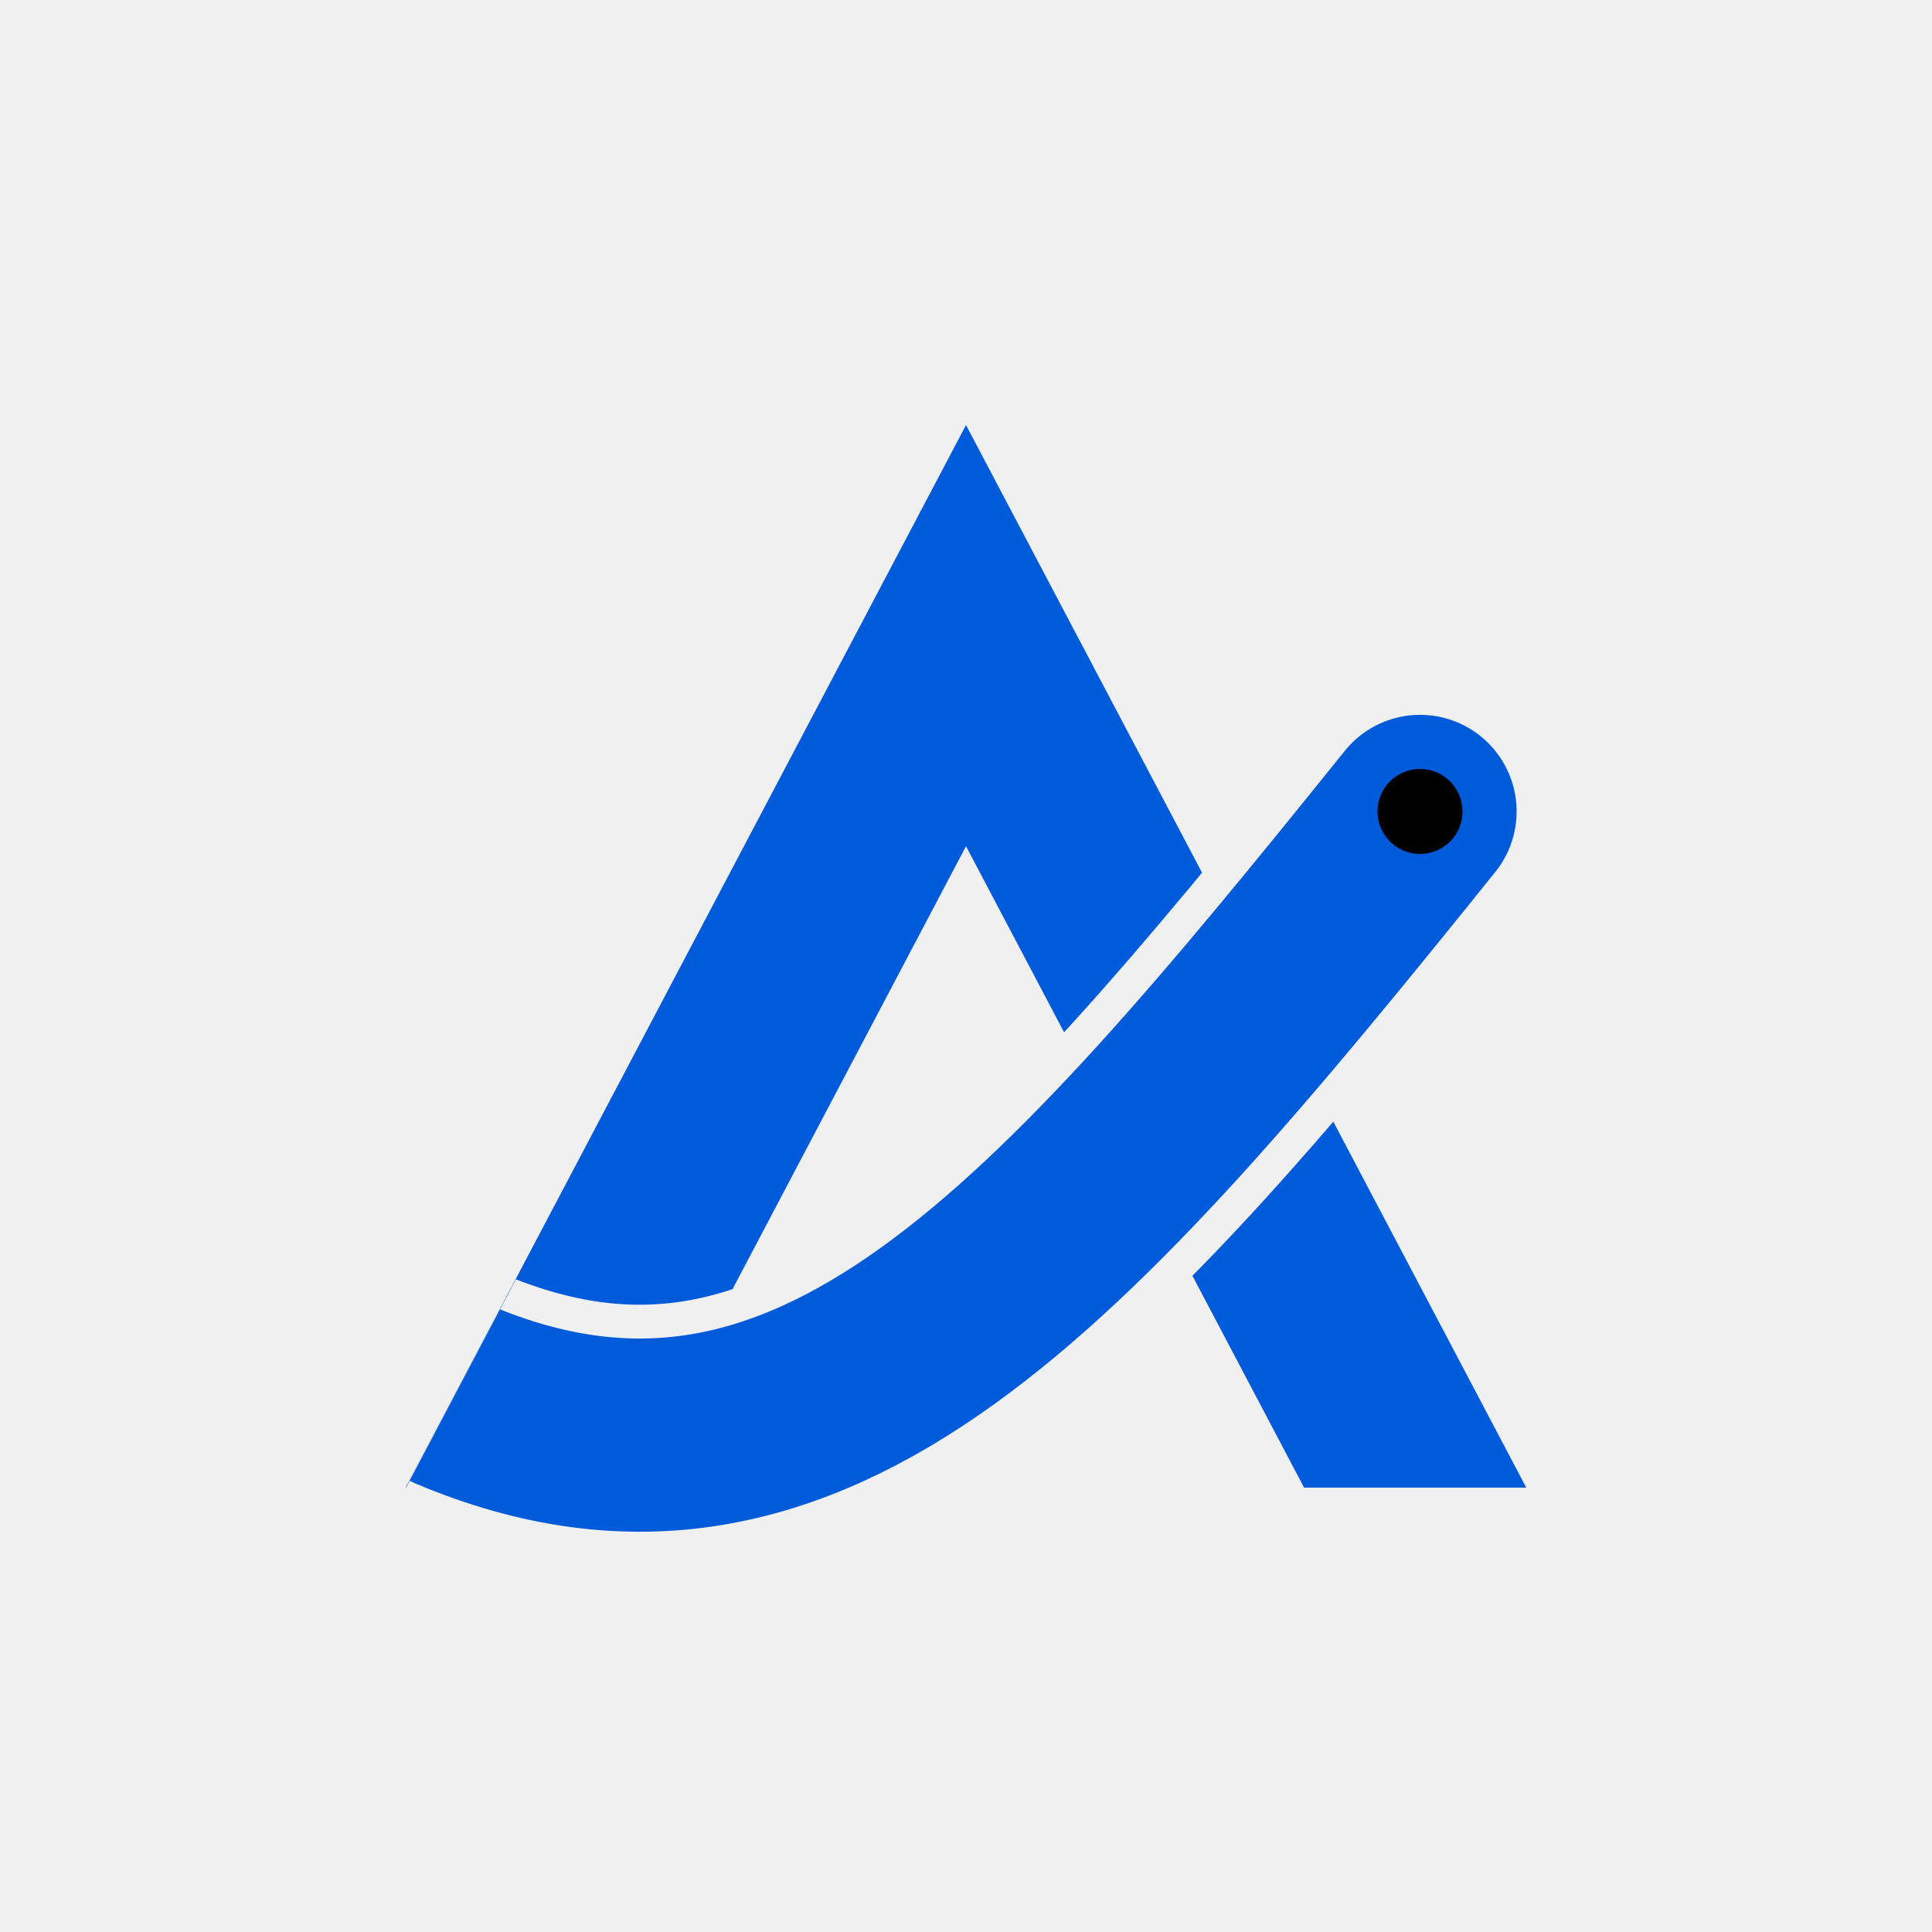
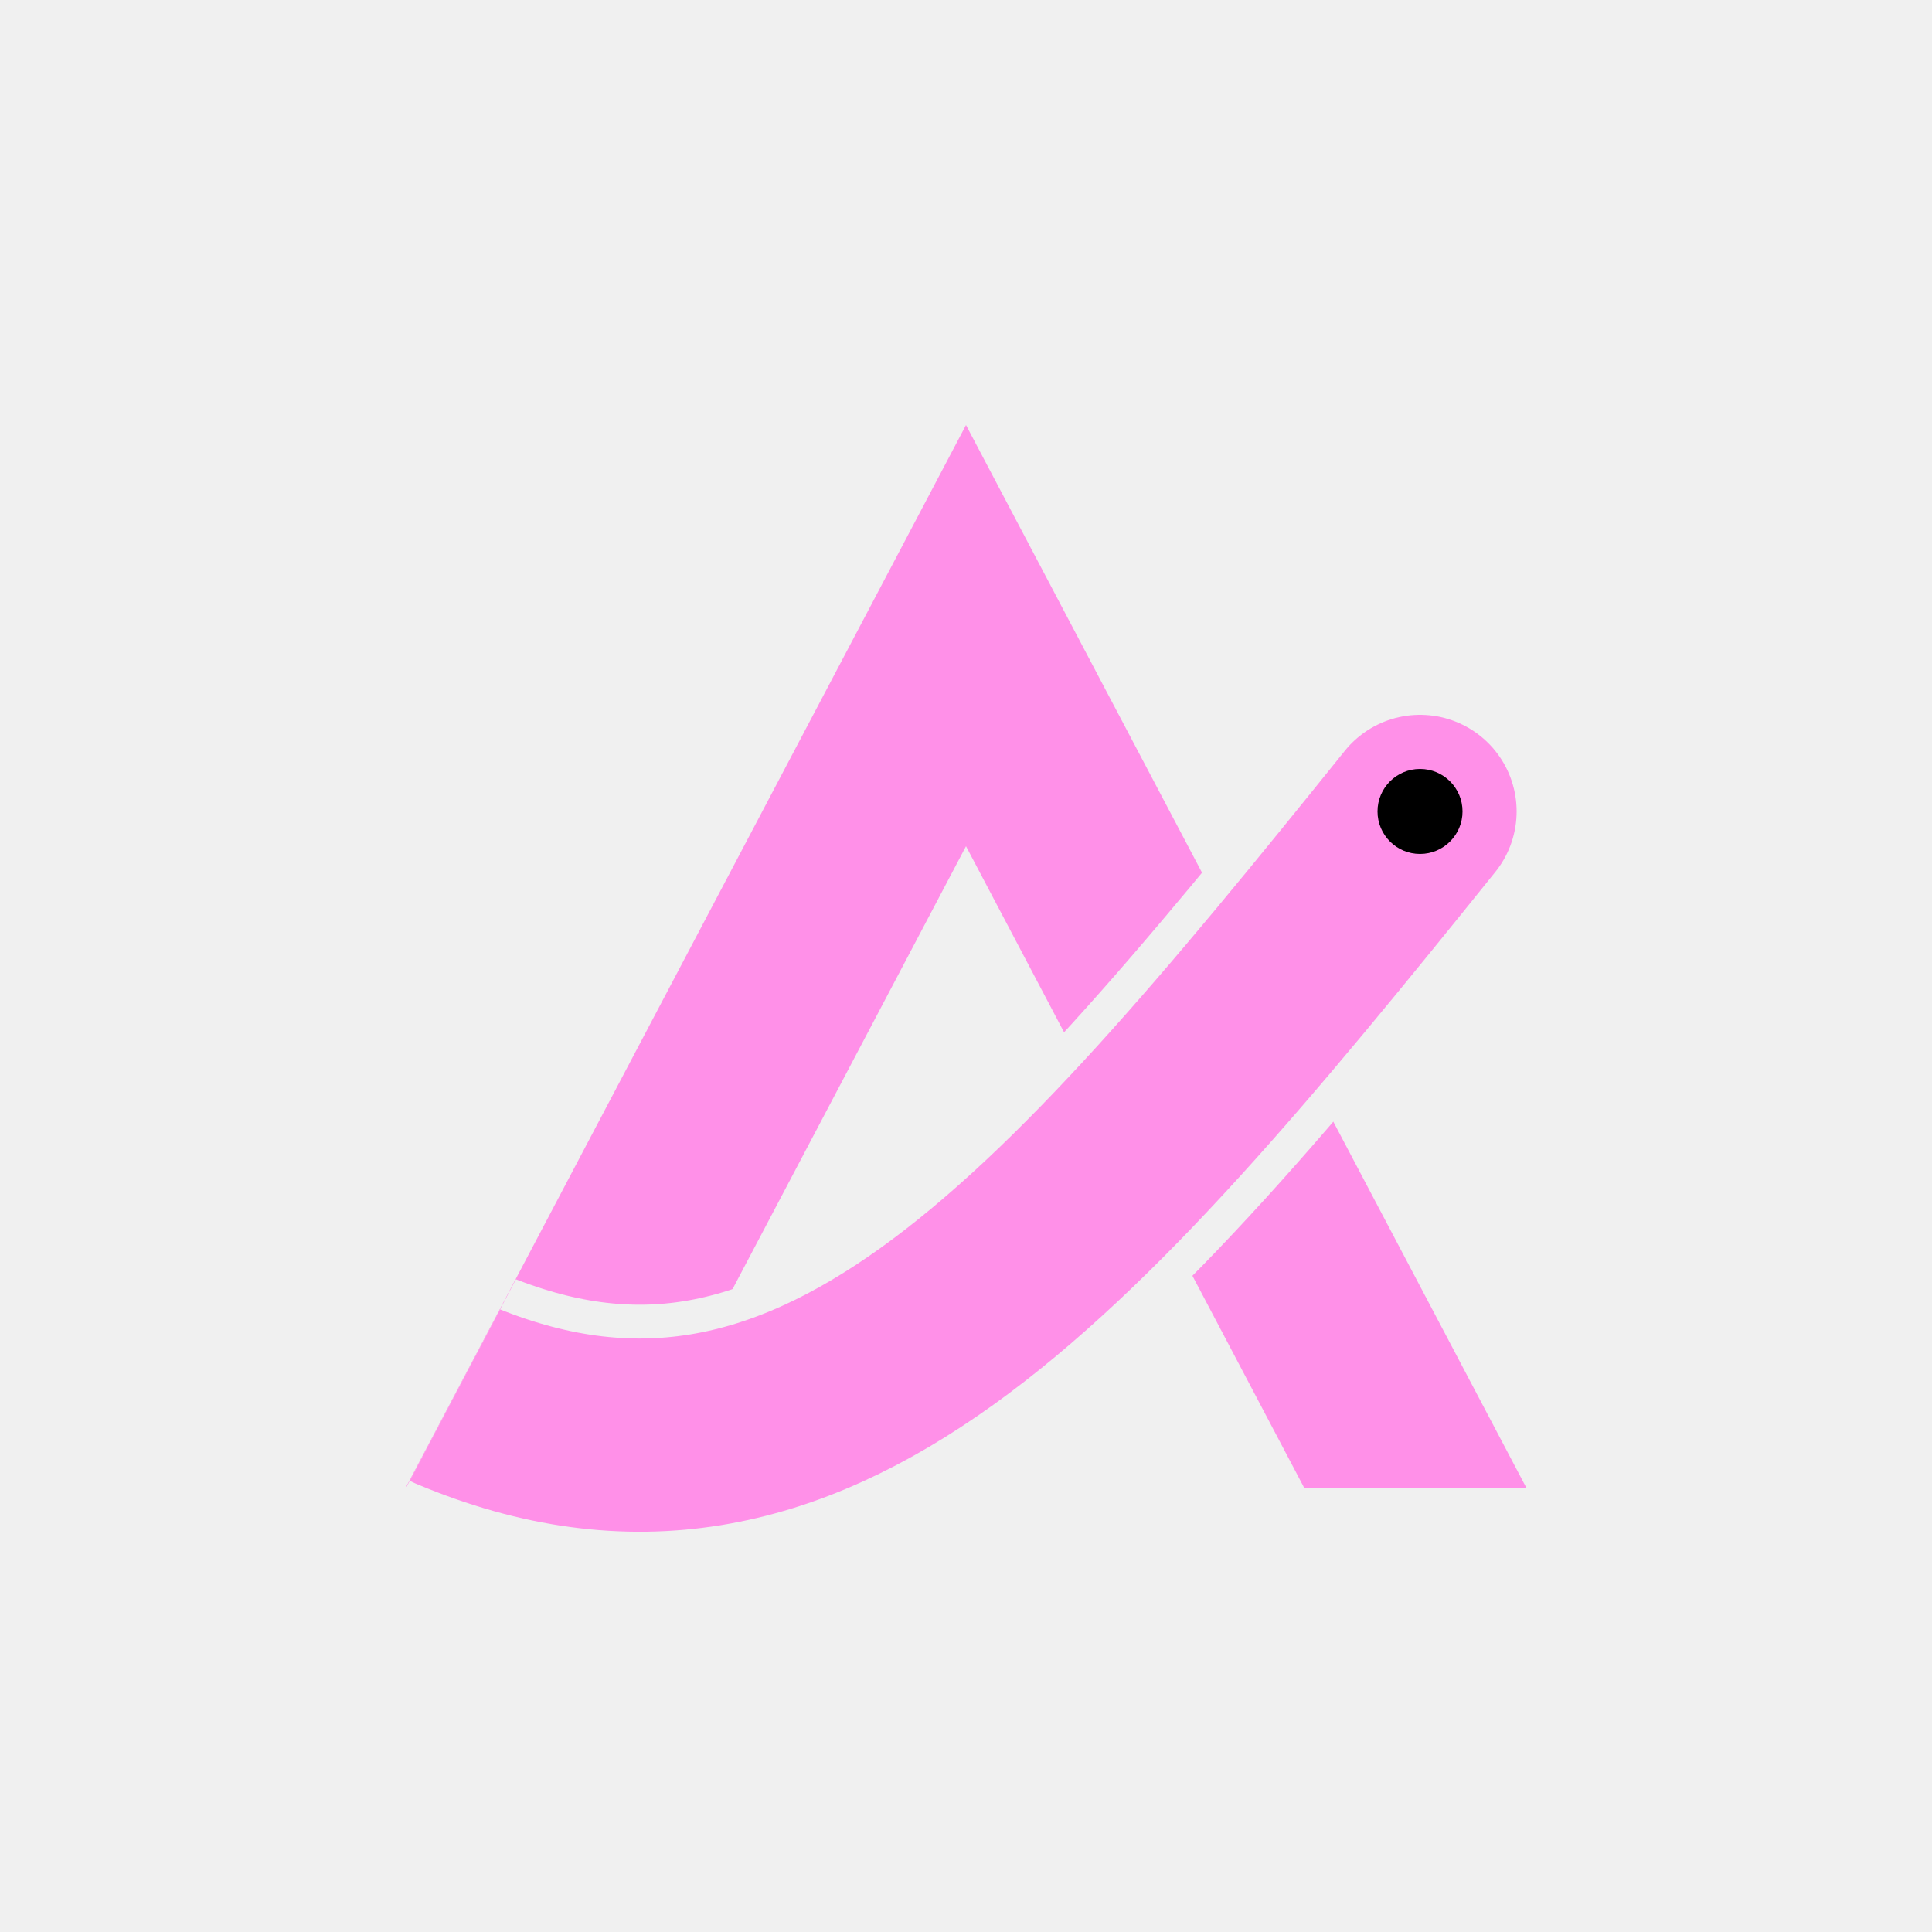
<svg xmlns="http://www.w3.org/2000/svg" viewBox="0 0 1000 1000" width="100%" height="100%">
  <defs>
    <clipPath id="left-clip">
      <polygon points="89,1000 616,0 1000,0 1000,1000" />
    </clipPath>
    <mask id="knockout">
      <rect width="1000" height="1000" fill="white" />
      <path d="M 235 722 C 420 800, 550 650, 735 420" stroke="black" stroke-width="135" fill="none" stroke-linecap="round" clip-path="url(#left-clip)" />
    </mask>
  </defs>
-   <polygon points="500,220 210,770 325,770 500,438 675,770 790,770" fill="#005BDB" mask="url(#knockout)" />
-   <path d="M 235 722 C 420 800, 550 650, 735 420" stroke="#005BDB" stroke-width="100" fill="none" stroke-linecap="round" clip-path="url(#left-clip)" />
+   <polygon points="500,220 210,770 325,770 500,438 675,770 790,770" fill="#ff90e8" mask="url(#knockout)" />
+   <path d="M 235 722 C 420 800, 550 650, 735 420" stroke="#ff90e8" stroke-width="100" fill="none" stroke-linecap="round" clip-path="url(#left-clip)" />
  <circle cx="735" cy="420" r="22" fill="background" />
</svg>
